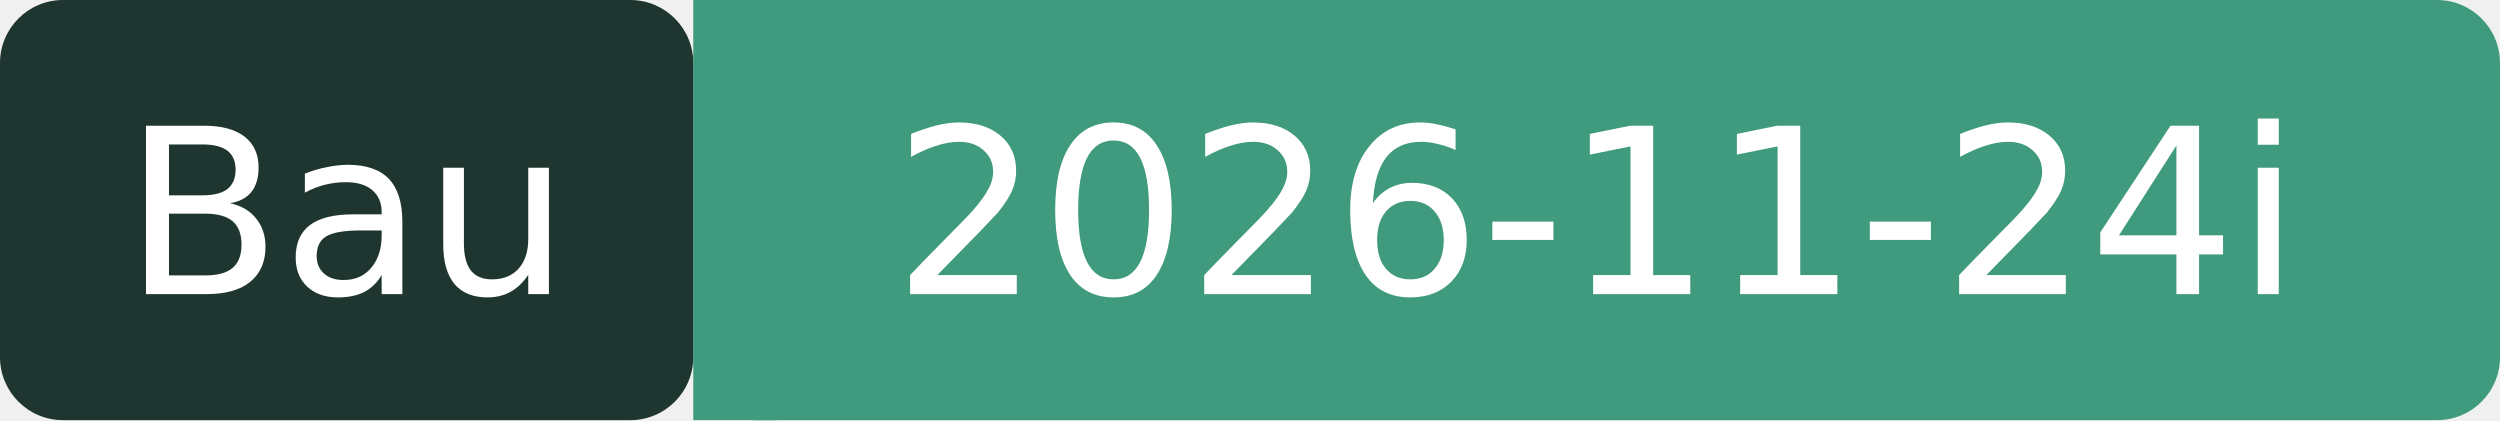
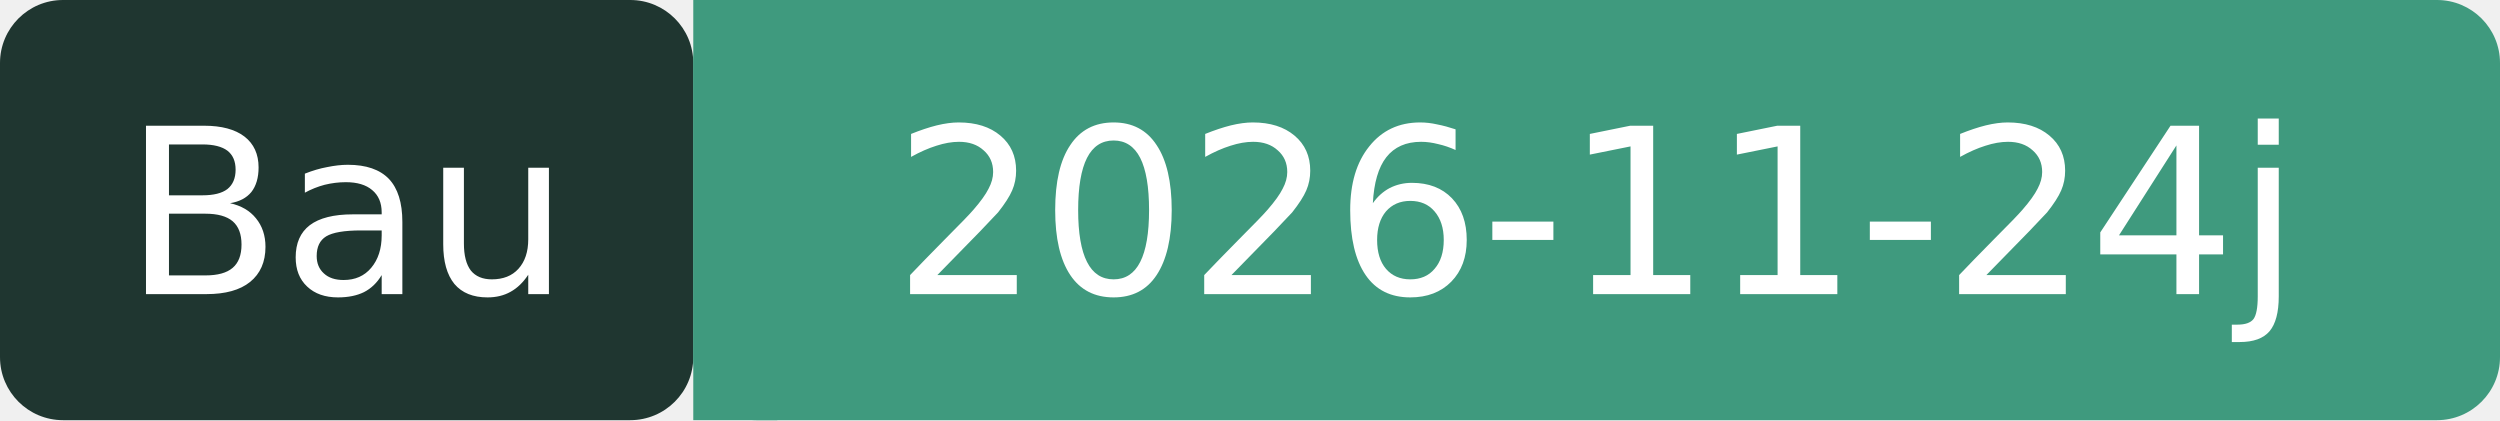
- <svg xmlns="http://www.w3.org/2000/svg" width="119" height="20" role="img" aria-label="Bau: 2026-11-24i">
+ <svg xmlns="http://www.w3.org/2000/svg" width="119" height="20" role="img" aria-label="Bau: 2026-11-24j">
  <rect width="33" height="20" rx="3" fill="#1F3630" />
  <rect x="33" width="86" height="20" rx="3" fill="#3F9A7E" />
  <rect x="33" width="4" height="20" fill="#3F9A7E" />
  <g fill="#fff" font-family="Verdana,DejaVu Sans,sans-serif" font-size="11" text-anchor="middle">
    <text x="16.5" y="14">Bau</text>
-     <text x="76" y="14">2026-11-24i</text>
+     <text x="76" y="14">2026-11-24j</text>
  </g>
</svg>
